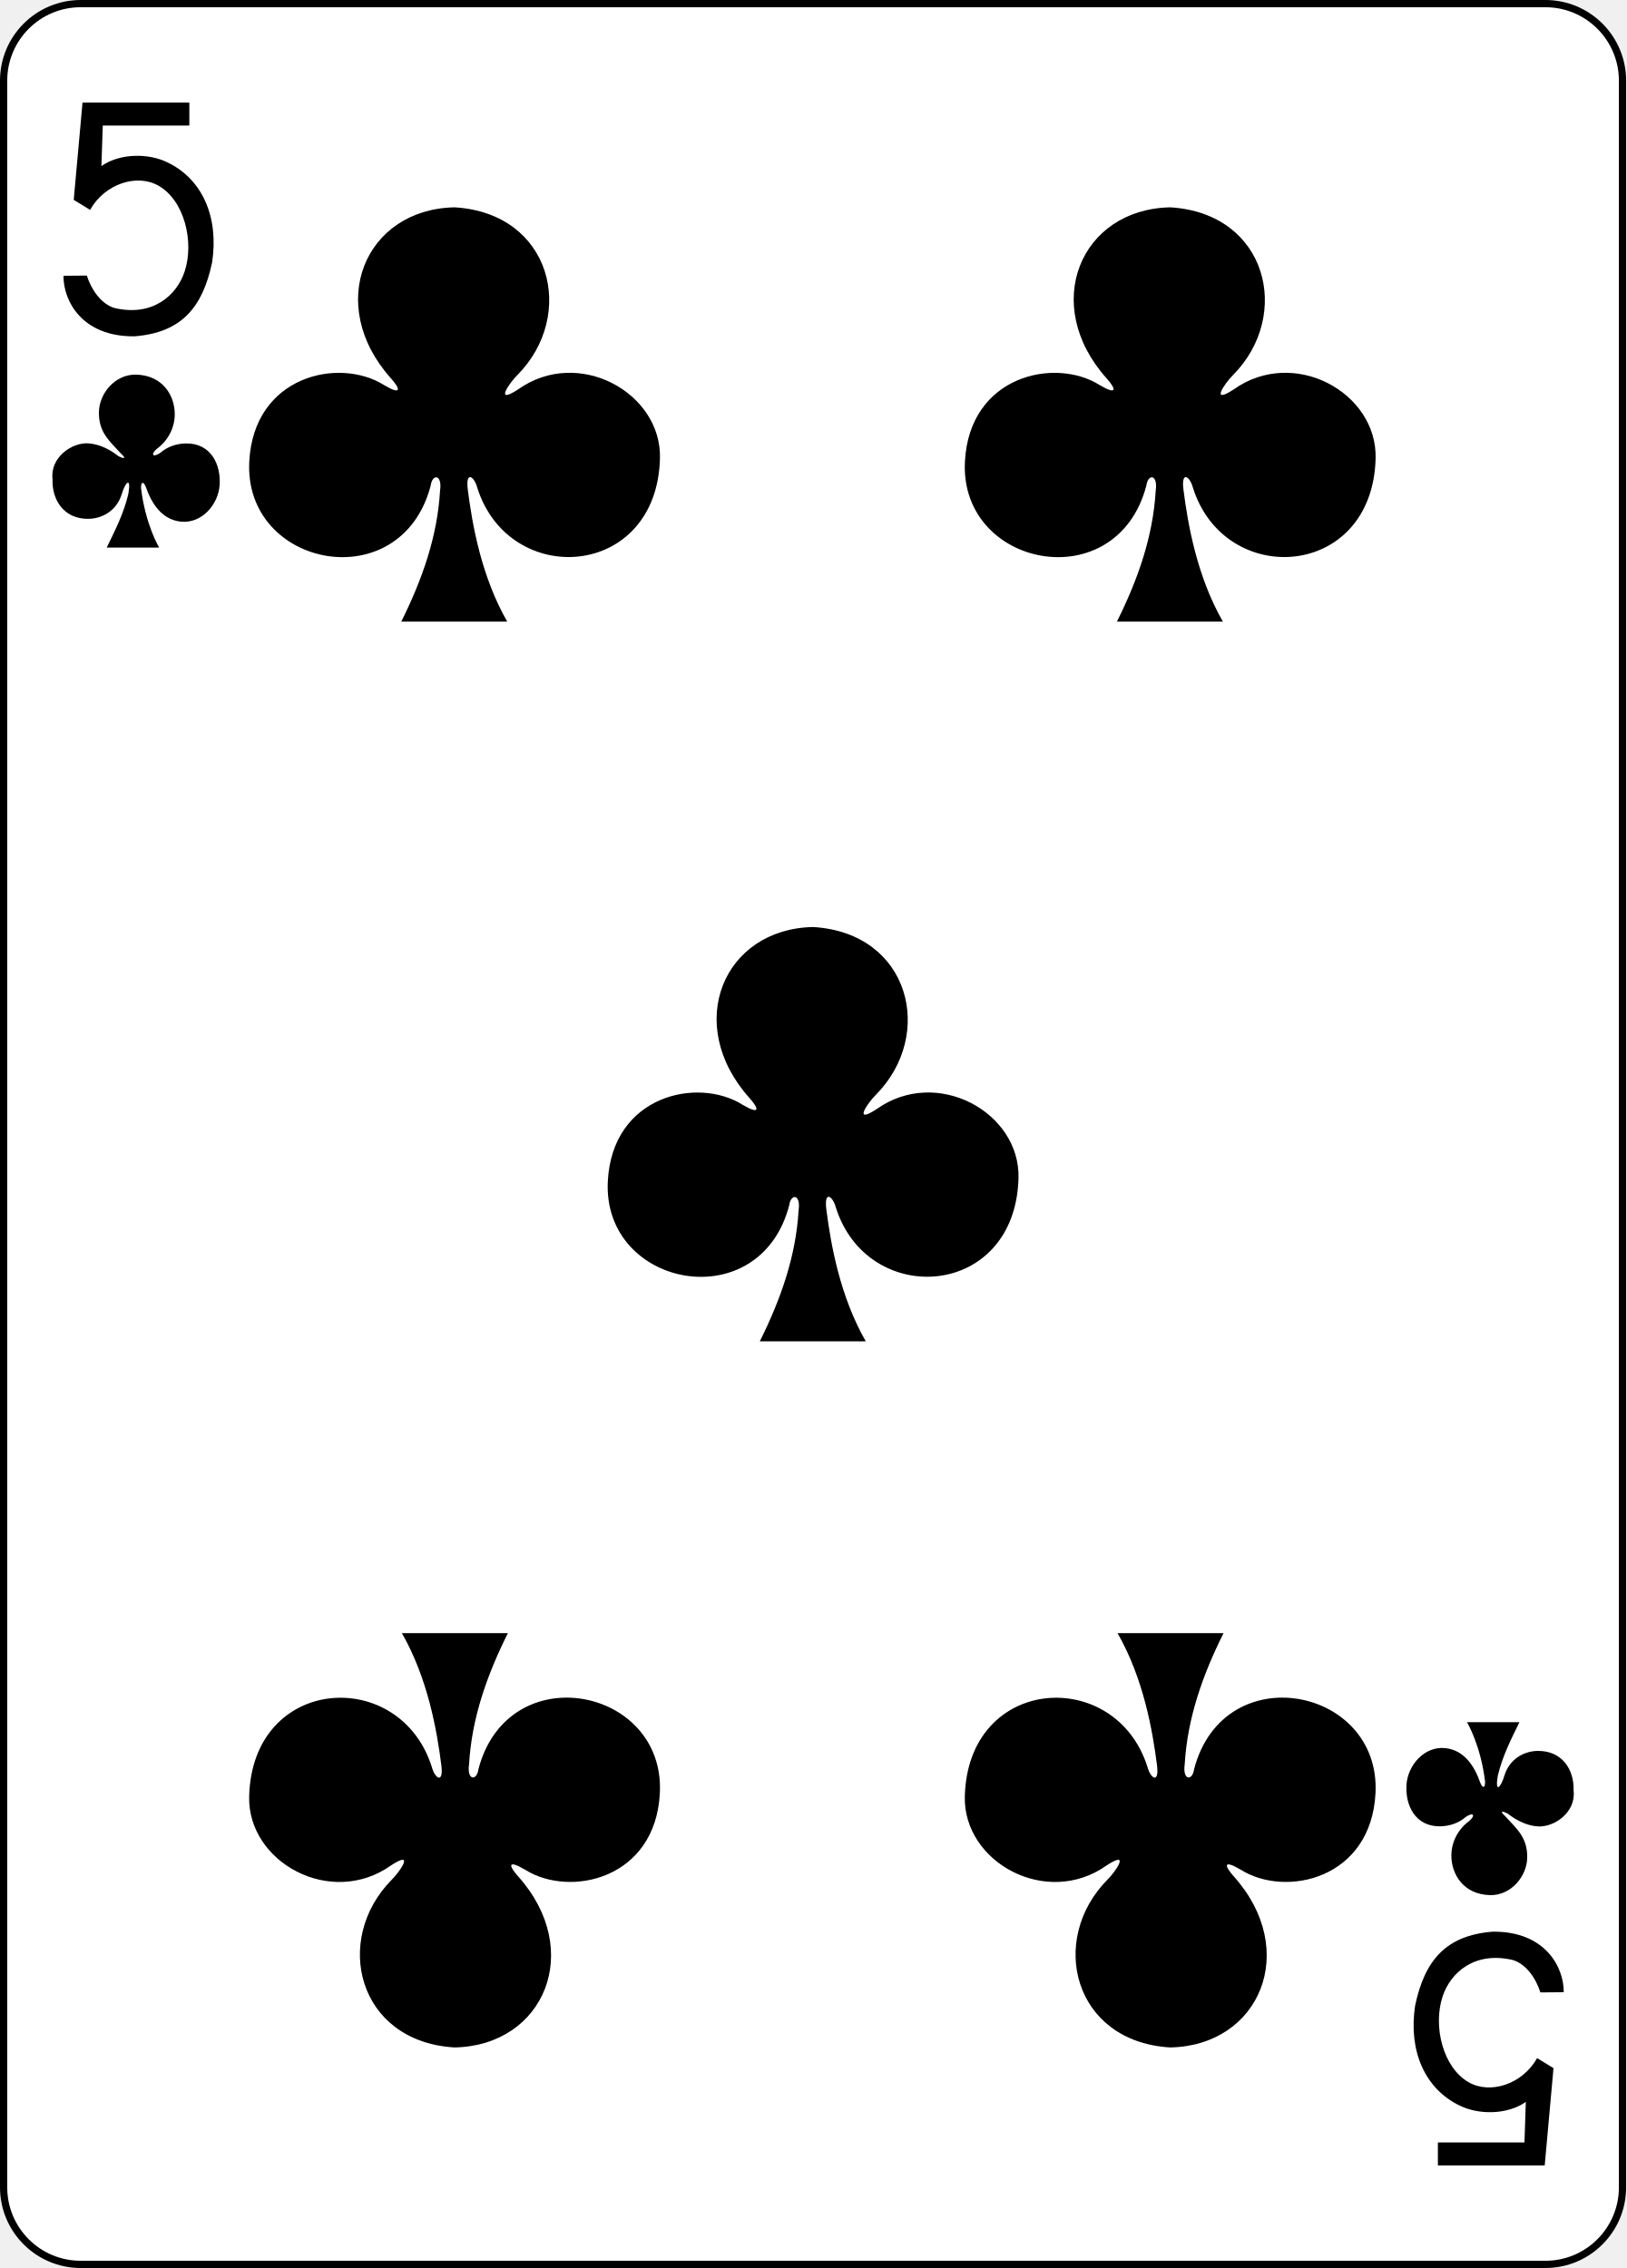
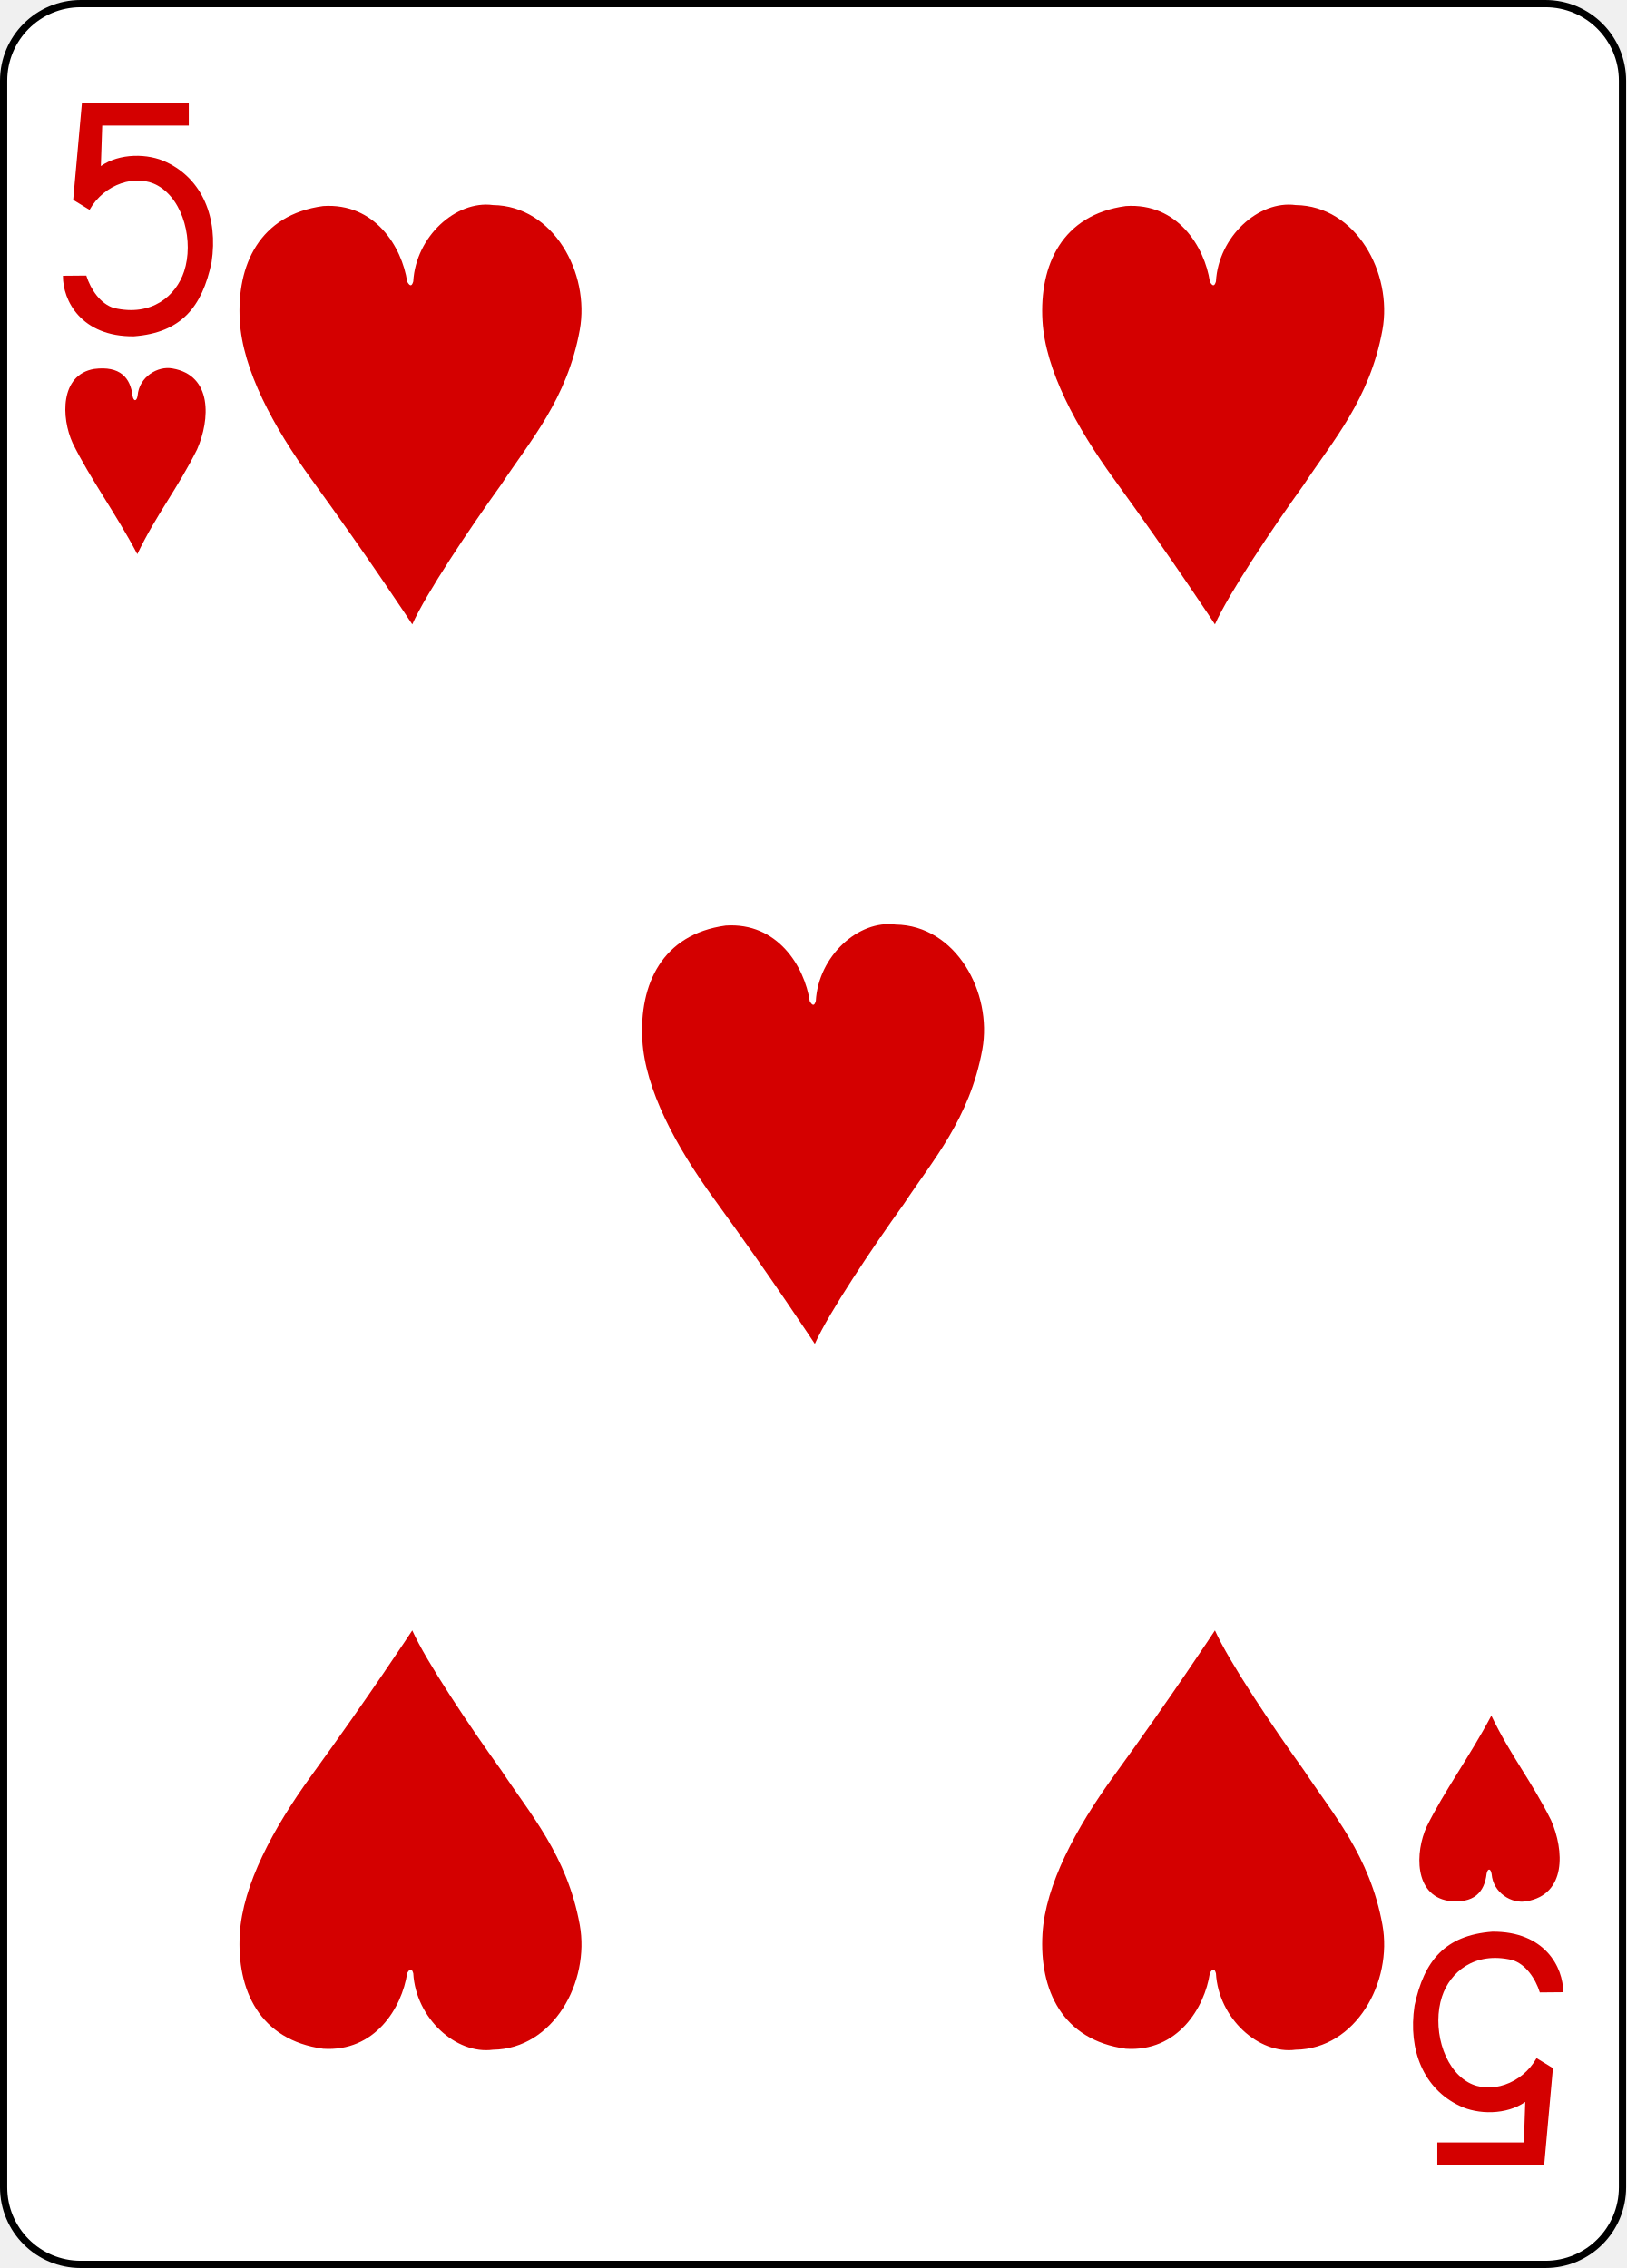
<svg xmlns="http://www.w3.org/2000/svg" width="224.225" height="312.808" id="svg4423" version="1.1">
  <defs id="defs4425" />
  <g id="layer1" transform="translate(-259.9347,-369.7772)">
-     <g id="g6727" style="display:inline" transform="translate(-719.5523,936.4613)">
-       <g style="display:inline" transform="translate(-887.6728,-844.3261)" id="g3749">
-         <g id="g8378">
-           <g transform="translate(-5059.956,3024.952)" style="display:inline" id="g8915-1">
-             <rect y="-2746.811" x="6927.614" height="311.811" width="223.228" id="rect6355-5" style="display:inline;fill:#ffffff;fill-opacity:1;stroke:#000000;stroke-width:0.997;stroke-miterlimit:4;stroke-dasharray:none;stroke-opacity:1" rx="10.63" ry="10.63" />
-             <g transform="matrix(0.3010621,0,0,0.3010621,5562.581,-1947.812)" id="g8601-2" />
+     <g transform="translate(-1983.306,198.1498)" id="g8939" style="display:inline">
+       <g id="g8809">
+         <g transform="translate(-4683.875,2918.937)" id="g8915">
+           <rect ry="10.63" rx="10.63" style="display:inline;fill:#ffffff;fill-opacity:1;stroke:#000000;stroke-width:0.997;stroke-miterlimit:4;stroke-dasharray:none;stroke-opacity:1" id="rect6355" width="223.228" height="311.811" x="6927.614" y="-2746.811" />
+           <g id="g8601" transform="matrix(0.3010621,0,0,0.3010621,5562.581,-1947.812)">
+             <path style="display:inline;fill:#d40000;fill-opacity:1" d="m 4561.226,-2529.25 10.696,-0.094 c 2.034,6.457 6.55,13.041 12.678,14.859 17.312,4.065 28.457,-5.605 32.128,-16.763 4.451,-13.531 -0.101,-32.536 -12.016,-39.287 -9.884,-5.599 -24.563,-0.877 -31.296,11.089 l -7.497,-4.583 4.024,-44.581 48.929,0 0,10.536 -39.652,0 -0.622,18.571 c 8.521,-5.986 21.65,-5.928 30.178,-1.727 16.159,7.702 23.663,25.22 20.518,45.873 -4.353,20.538 -13.942,32.175 -35.599,33.847 -24.064,0.208 -32.564,-16.336 -32.468,-27.739 z" id="path7106" />
+             <path id="path7122" d="m 5248.36,-1742.915 -10.696,0.094 c -2.034,-6.457 -6.55,-13.041 -12.678,-14.859 -17.312,-4.065 -28.457,5.605 -32.128,16.763 -4.451,13.531 0.101,32.536 12.016,39.287 9.884,5.599 24.563,0.877 31.296,-11.089 l 7.497,4.583 -4.024,44.582 -48.929,0 0,-10.536 39.652,0 0.622,-18.571 c -8.521,5.986 -21.65,5.928 -30.178,1.727 -16.159,-7.702 -23.663,-25.22 -20.518,-45.873 4.353,-20.538 13.942,-32.175 35.599,-33.847 24.064,-0.208 32.564,16.336 32.468,27.739 z" style="display:inline;fill:#d40000;fill-opacity:1" />
          </g>
        </g>
-         <g transform="translate(0.0761817,-4.359666e-5)" id="g6716">
-           <path style="display:inline;fill:#000000;fill-opacity:1" d="m 4561.226,-2529.25 10.696,-0.094 c 2.034,6.457 6.55,13.041 12.678,14.859 17.312,4.065 28.457,-5.605 32.128,-16.763 4.451,-13.531 -0.101,-32.536 -12.016,-39.287 -9.884,-5.599 -24.563,-0.877 -31.296,11.089 l -7.497,-4.583 4.024,-44.581 48.929,0 0,10.536 -39.652,0 -0.622,18.571 c 8.521,-5.986 21.65,-5.928 30.178,-1.727 16.159,7.702 23.663,25.22 20.518,45.873 -4.353,20.538 -13.942,32.175 -35.599,33.847 -24.064,0.208 -32.564,-16.336 -32.468,-27.739 z" id="path7106-7" transform="matrix(0.3010621,0,0,0.3010621,502.6251,1077.139)" />
-           <path id="path7122-6" d="m 5248.36,-1742.915 -10.696,0.094 c -2.034,-6.457 -6.55,-13.041 -12.678,-14.859 -17.312,-4.065 -28.457,5.605 -32.128,16.763 -4.451,13.531 0.101,32.536 12.016,39.287 9.884,5.599 24.563,0.877 31.296,-11.089 l 7.497,4.583 -4.024,44.582 -48.929,0 0,-10.536 39.652,0 0.622,-18.571 c -8.521,5.986 -21.65,5.928 -30.178,1.727 -16.159,-7.702 -23.663,-25.22 -20.518,-45.873 4.353,-20.538 13.942,-32.175 35.599,-33.847 24.064,-0.208 32.564,16.336 32.468,27.739 z" style="display:inline;fill:#000000;fill-opacity:1" transform="matrix(0.3010621,0,0,0.3010621,502.6251,1077.139)" />
-           <path style="display:inline;fill:#000000;fill-opacity:1" d="m 1971.851,462.642 c 2.879,-5.776 4.976,-11.701 5.348,-18.037 0.342,-2.332 -1.075,-2.371 -1.288,-0.729 -4.076,15.593 -25.763,11.37 -25.017,-3.297 0.605,-11.895 12.419,-14.454 18.582,-10.565 2.434,1.433 2.296,0.575 0.968,-0.912 -9.155,-10.211 -3.61,-23.362 8.761,-23.602 13.38,0.793 16.851,14.87 8.644,23.148 -1.021,0.995 -3.284,4.191 0.123,1.956 8.287,-5.888 19.787,0.443 19.553,9.521 -0.433,16.739 -20.839,17.987 -25.203,4.006 -0.42,-1.55 -1.629,-2.329 -1.295,0.304 0.605,4.767 1.857,11.953 5.437,18.206 z" id="path3245" />
-           <path id="path3247" d="m 2021.093,363.38 c 2.879,-5.776 4.976,-11.701 5.348,-18.037 0.342,-2.332 -1.075,-2.371 -1.288,-0.729 -4.076,15.593 -25.763,11.37 -25.017,-3.297 0.605,-11.895 12.419,-14.454 18.582,-10.565 2.434,1.433 2.296,0.575 0.968,-0.912 -9.155,-10.211 -3.61,-23.362 8.761,-23.602 13.38,0.793 16.851,14.87 8.644,23.148 -1.021,0.995 -3.284,4.191 0.123,1.956 8.287,-5.888 19.787,0.443 19.553,9.521 -0.433,16.739 -20.839,17.987 -25.203,4.006 -0.42,-1.55 -1.629,-2.329 -1.295,0.304 0.605,4.767 1.857,11.953 5.437,18.206 z" style="display:inline;fill:#000000;fill-opacity:1" />
-           <path style="display:inline;fill:#000000;fill-opacity:1" d="m 1922.412,363.38 c 2.879,-5.776 4.976,-11.701 5.348,-18.037 0.342,-2.332 -1.075,-2.371 -1.288,-0.729 -4.076,15.593 -25.763,11.37 -25.017,-3.297 0.605,-11.895 12.419,-14.454 18.582,-10.565 2.434,1.433 2.296,0.575 0.968,-0.912 -9.155,-10.211 -3.61,-23.362 8.761,-23.602 13.38,0.793 16.851,14.87 8.644,23.148 -1.021,0.995 -3.284,4.191 0.123,1.956 8.287,-5.888 19.787,0.443 19.553,9.521 -0.433,16.739 -20.839,17.987 -25.203,4.006 -0.42,-1.55 -1.629,-2.329 -1.295,0.304 0.605,4.767 1.857,11.953 5.437,18.206 z" id="path3249" />
-           <path id="path3397" d="m 2035.795,502.89 c -2.879,5.775 -4.976,11.701 -5.348,18.037 -0.342,2.332 1.075,2.371 1.288,0.729 4.076,-15.593 25.763,-11.37 25.017,3.296 -0.605,11.895 -12.419,14.454 -18.582,10.565 -2.434,-1.433 -2.296,-0.575 -0.968,0.912 9.155,10.211 3.61,23.362 -8.761,23.602 -13.38,-0.793 -16.851,-14.87 -8.644,-23.148 1.021,-0.995 3.284,-4.191 -0.123,-1.956 -8.287,5.888 -19.787,-0.443 -19.553,-9.521 0.433,-16.739 20.839,-17.987 25.203,-4.006 0.42,1.55 1.629,2.329 1.295,-0.304 -0.605,-4.767 -1.857,-11.953 -5.437,-18.206 z" style="display:inline;fill:#000000;fill-opacity:1" />
-           <path style="display:inline;fill:#000000;fill-opacity:1" d="m 1937.114,502.89 c -2.879,5.775 -4.976,11.701 -5.348,18.037 -0.342,2.332 1.075,2.371 1.288,0.729 4.076,-15.593 25.763,-11.37 25.017,3.296 -0.605,11.895 -12.419,14.454 -18.582,10.565 -2.434,-1.433 -2.296,-0.575 -0.968,0.912 9.155,10.211 3.61,23.362 -8.761,23.602 -13.38,-0.793 -16.851,-14.87 -8.644,-23.148 1.021,-0.995 3.284,-4.191 -0.123,-1.956 -8.287,5.888 -19.787,-0.443 -19.553,-9.521 0.433,-16.739 20.839,-17.987 25.203,-4.006 0.42,1.55 1.629,2.329 1.295,-0.304 -0.605,-4.767 -1.857,-11.953 -5.437,-18.206 z" id="path3399" />
-           <path style="display:inline;fill:#000000;fill-opacity:1" d="m 1881.798,353.165 c 1.192,-2.445 2.352,-4.721 2.984,-7.401 0.419,-2.528 -0.438,-1.589 -0.925,0.068 -0.721,2.297 -2.723,3.344 -4.58,3.369 -3.371,0.045 -5.053,-2.604 -4.948,-5.454 -0.368,-2.999 2.671,-5.12 4.962,-4.957 1.722,0.123 3.224,1.052 4.133,1.775 0.596,0.315 1.234,0.455 0.345,-0.358 -1.678,-1.833 -3.077,-2.964 -3.046,-5.711 0.029,-2.579 2.233,-5.268 5.155,-5.184 3.651,0.105 5.312,2.89 5.303,5.481 -0.01,1.888 -0.954,3.626 -2.411,4.703 -0.944,0.766 -0.679,1.34 0.398,0.615 1.035,-0.892 2.267,-1.283 3.545,-1.31 3.49,-0.055 4.855,2.961 4.655,5.764 -0.187,2.626 -2.423,5.328 -5.369,5.022 -2.631,-0.301 -4.013,-2.51 -4.805,-4.777 -0.262,-0.695 -0.676,-0.883 -0.664,0.153 0.608,5.057 2.492,8.204 2.505,8.202 z" id="path3460" />
-           <path style="display:inline;fill:#000000;fill-opacity:1" d="m 2076.595,515.168 c -1.192,2.445 -2.352,4.721 -2.984,7.401 -0.419,2.528 0.438,1.589 0.925,-0.068 0.721,-2.297 2.723,-3.344 4.58,-3.369 3.371,-0.045 5.053,2.604 4.948,5.454 0.368,2.999 -2.671,5.12 -4.962,4.957 -1.722,-0.123 -3.224,-1.052 -4.133,-1.775 -0.596,-0.315 -1.234,-0.455 -0.345,0.358 1.678,1.833 3.077,2.964 3.046,5.711 -0.029,2.579 -2.233,5.268 -5.155,5.184 -3.651,-0.105 -5.312,-2.89 -5.303,-5.481 0.01,-1.888 0.954,-3.626 2.411,-4.703 0.944,-0.766 0.679,-1.34 -0.398,-0.615 -1.035,0.892 -2.267,1.283 -3.545,1.31 -3.49,0.055 -4.855,-2.961 -4.655,-5.764 0.187,-2.626 2.423,-5.328 5.369,-5.022 2.631,0.301 4.013,2.51 4.805,4.777 0.262,0.695 0.676,0.883 0.664,-0.153 -0.608,-5.057 -2.492,-8.204 -2.505,-8.202 z" id="path3480" />
-         </g>
      </g>
+       <path style="display:inline;fill:#d40000;fill-opacity:1" d="m 2253.251,232.723 c -1.583,-3.472 -1.757,-9.405 2.971,-10.208 3.562,-0.458 5.012,1.198 5.3,3.742 0.142,0.743 0.562,0.788 0.695,-0.058 0.204,-2.609 2.787,-4.133 4.806,-3.75 5.527,0.945 5.204,7.028 3.398,11.156 -2.731,5.479 -5.601,8.938 -8.245,14.452 -3.038,-5.741 -6.507,-10.405 -8.926,-15.333 z" id="path8640" />
+       <path id="path8524" d="m 2287.794,200.048 c 7.144,-0.474 10.868,5.627 11.595,10.436 0.433,0.764 0.671,0.549 0.837,-0.042 0.349,-6.174 5.875,-11.22 10.993,-10.53 8.328,0.108 13.389,9.375 11.966,17.219 -1.738,9.582 -6.9,15.351 -10.808,21.293 -4.421,6.152 -10.373,15.04 -12.29,19.317 0,0 -6.048,-9.205 -13.917,-20.03 -5.262,-7.239 -9.473,-15.082 -9.865,-21.835 -0.448,-7.715 2.719,-14.632 11.489,-15.828 z" style="display:inline;fill:#d40000;fill-opacity:1" />
+       <path id="path8526" d="m 2398.476,200.048 c 7.144,-0.474 10.868,5.627 11.595,10.436 0.433,0.764 0.671,0.549 0.837,-0.042 0.349,-6.174 5.875,-11.22 10.993,-10.53 8.328,0.108 13.389,9.375 11.966,17.219 -1.738,9.582 -6.9,15.351 -10.808,21.293 -4.421,6.152 -10.373,15.04 -12.29,19.317 0,0 -6.048,-9.205 -13.917,-20.03 -5.262,-7.239 -9.473,-15.082 -9.865,-21.835 -0.448,-7.715 2.719,-14.632 11.489,-15.828 z" style="display:inline;fill:#d40000;fill-opacity:1" />
+       <path id="path8528" d="m 2343.303,299.285 c 7.144,-0.474 10.868,5.627 11.595,10.436 0.433,0.764 0.671,0.549 0.837,-0.042 0.349,-6.174 5.875,-11.22 10.993,-10.53 8.328,0.108 13.389,9.375 11.966,17.219 -1.738,9.582 -6.9,15.351 -10.808,21.293 -4.421,6.152 -10.373,15.04 -12.29,19.317 0,0 -6.048,-9.205 -13.917,-20.03 -5.262,-7.239 -9.473,-15.082 -9.865,-21.835 -0.448,-7.715 2.719,-14.632 11.489,-15.828 z" style="display:inline;fill:#d40000;fill-opacity:1" />
+       <path id="path8588" d="m 2287.794,454.193 c 7.144,0.474 10.868,-5.627 11.595,-10.436 0.433,-0.764 0.671,-0.549 0.837,0.042 0.349,6.174 5.875,11.22 10.993,10.53 8.328,-0.108 13.389,-9.375 11.966,-17.219 -1.738,-9.582 -6.9,-15.351 -10.808,-21.293 -4.421,-6.152 -10.373,-15.04 -12.29,-19.317 0,0 -6.048,9.205 -13.917,20.03 -5.262,7.239 -9.473,15.082 -9.865,21.835 -0.448,7.715 2.719,14.632 11.489,15.828 z" style="display:inline;fill:#d40000;fill-opacity:1" />
+       <path id="path8590" d="m 2398.476,454.193 c 7.144,0.474 10.868,-5.627 11.595,-10.436 0.433,-0.764 0.671,-0.549 0.837,0.042 0.349,6.174 5.875,11.22 10.993,10.53 8.328,-0.108 13.389,-9.375 11.966,-17.219 -1.738,-9.582 -6.9,-15.351 -10.808,-21.293 -4.421,-6.152 -10.373,-15.04 -12.29,-19.317 0,0 -6.048,9.205 -13.917,20.03 -5.262,7.239 -9.473,15.082 -9.865,21.835 -0.448,7.715 2.719,14.632 11.489,15.828 z" style="display:inline;fill:#d40000;fill-opacity:1" />
+       <path id="path8656" d="m 2439.958,423.581 c -1.583,3.472 -1.757,9.405 2.971,10.208 3.562,0.458 5.012,-1.198 5.3,-3.742 0.142,-0.743 0.562,-0.788 0.695,0.058 0.204,2.609 2.787,4.133 4.806,3.75 5.527,-0.945 5.204,-7.028 3.398,-11.156 -2.731,-5.479 -5.601,-8.938 -8.245,-14.452 -3.038,5.741 -6.507,10.405 -8.926,15.333 z" style="display:inline;fill:#d40000;fill-opacity:1" />
    </g>
  </g>
</svg>
